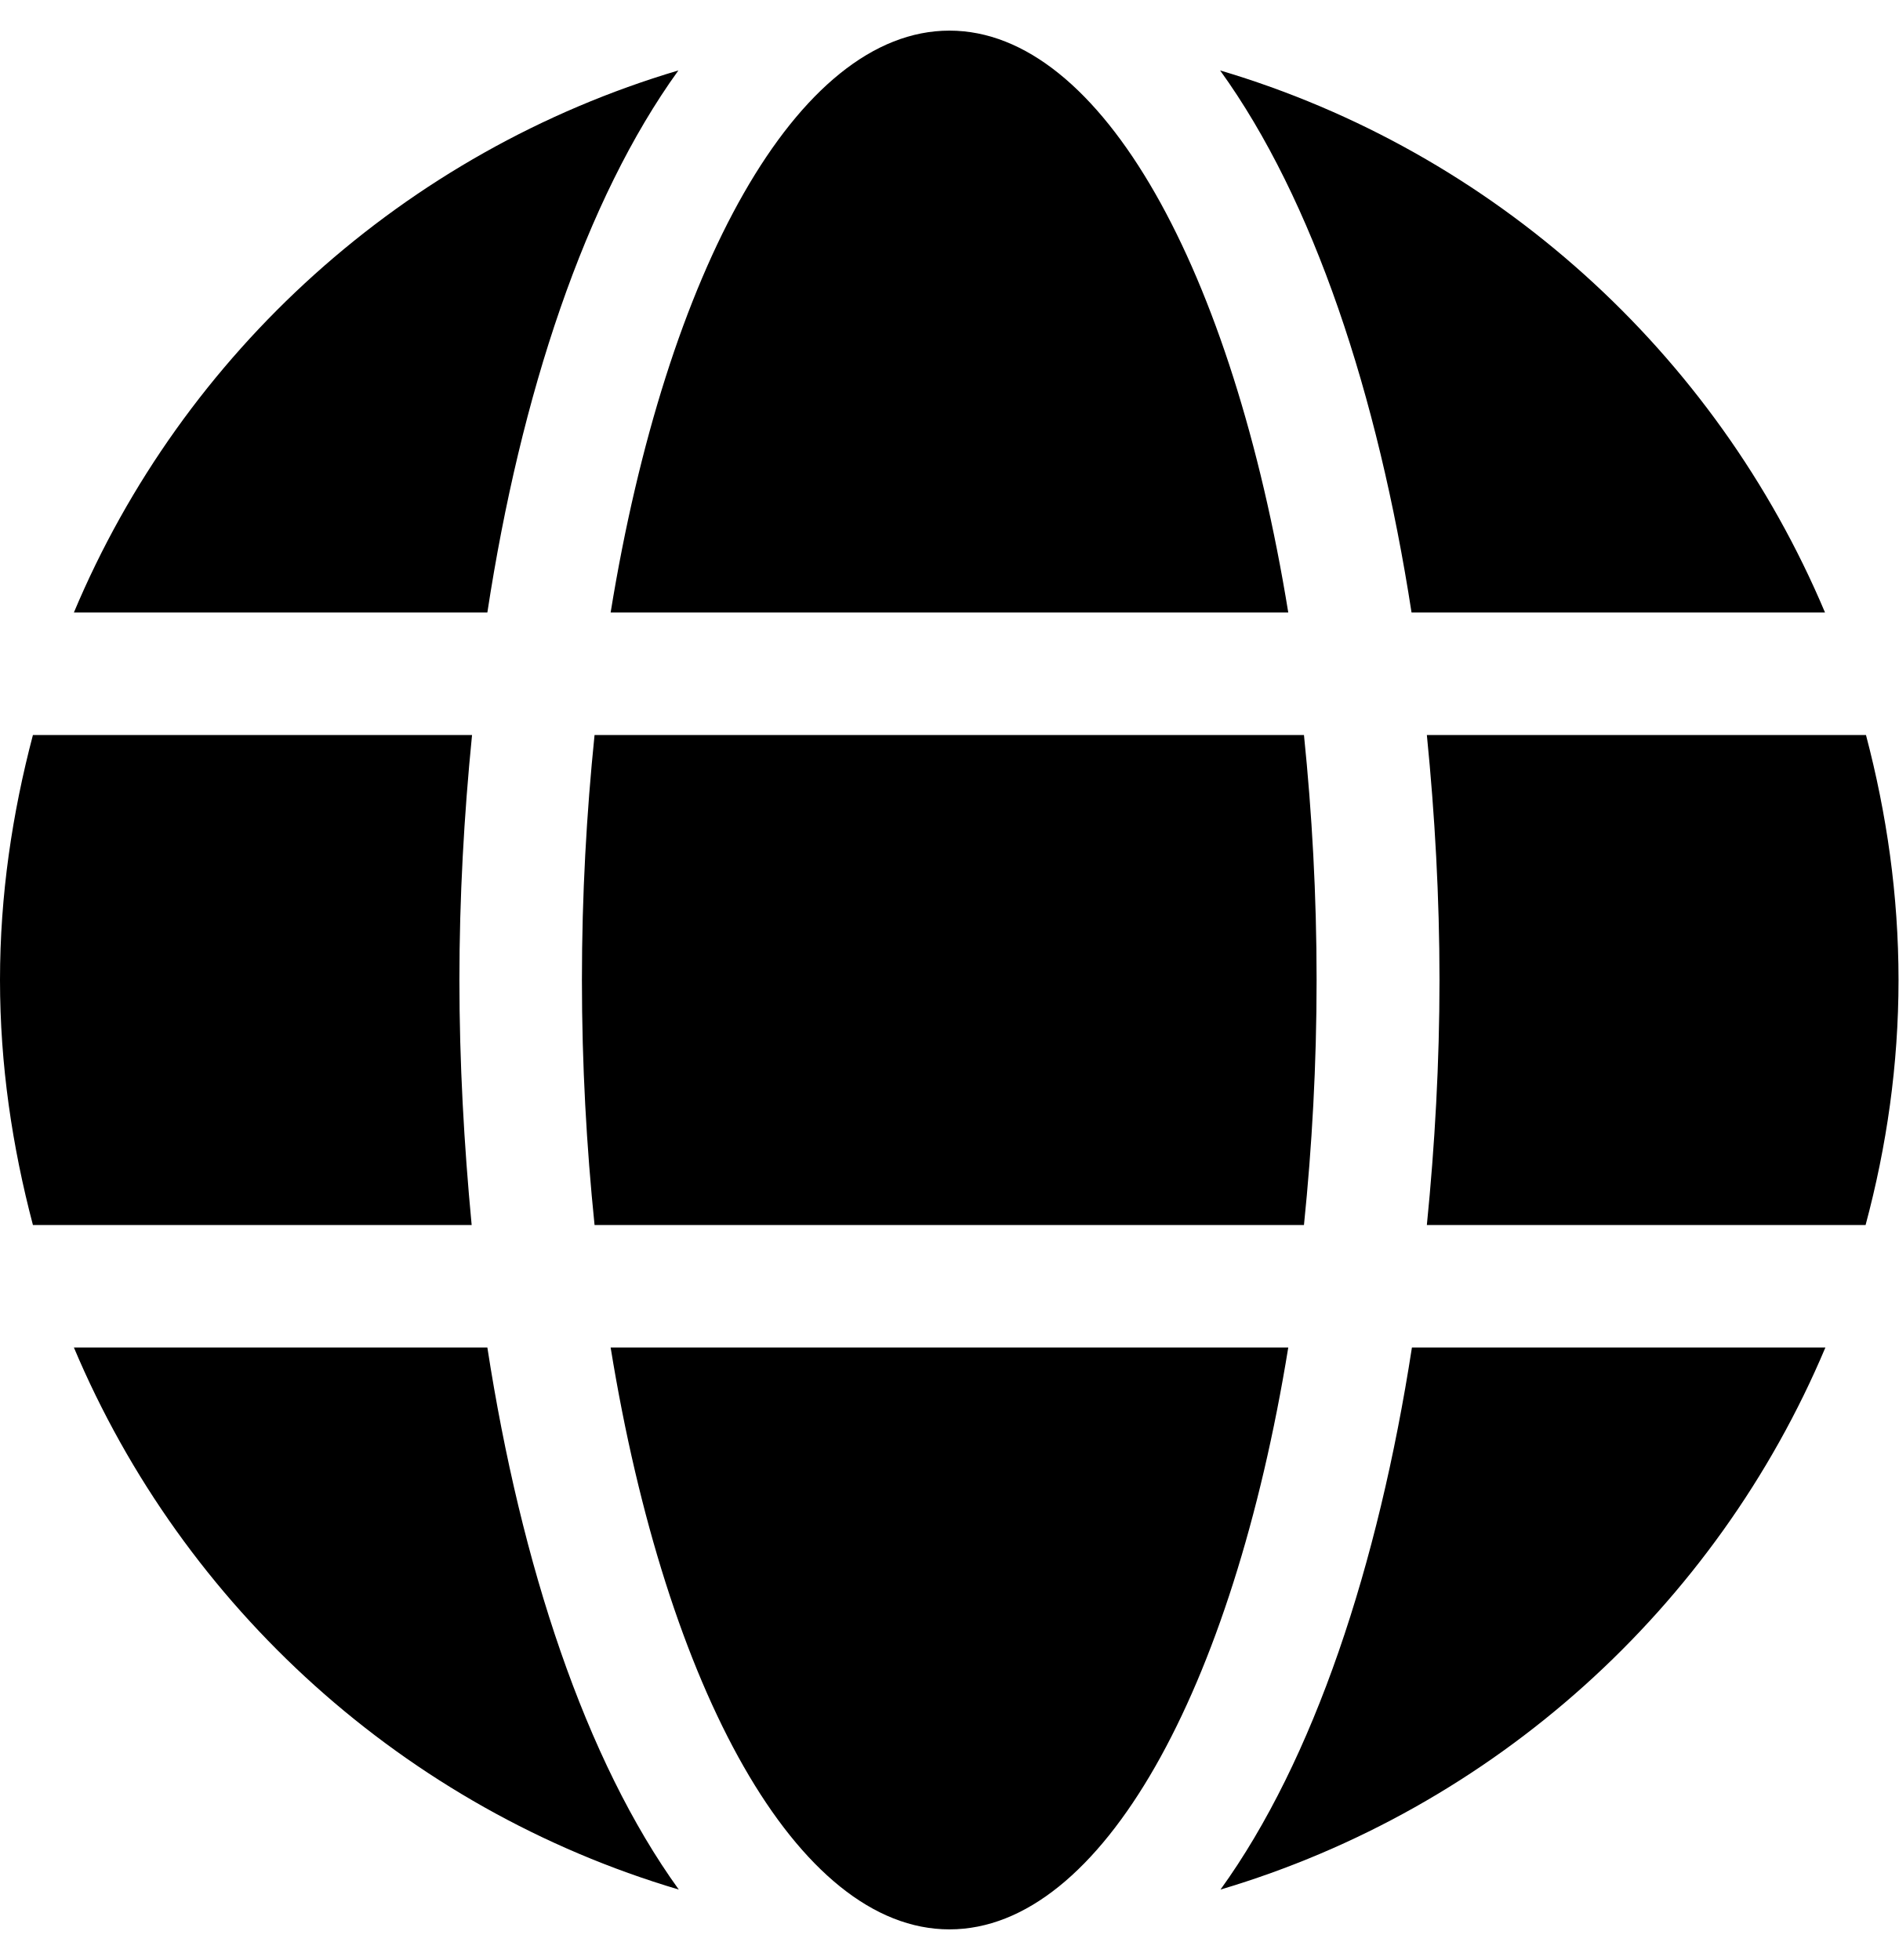
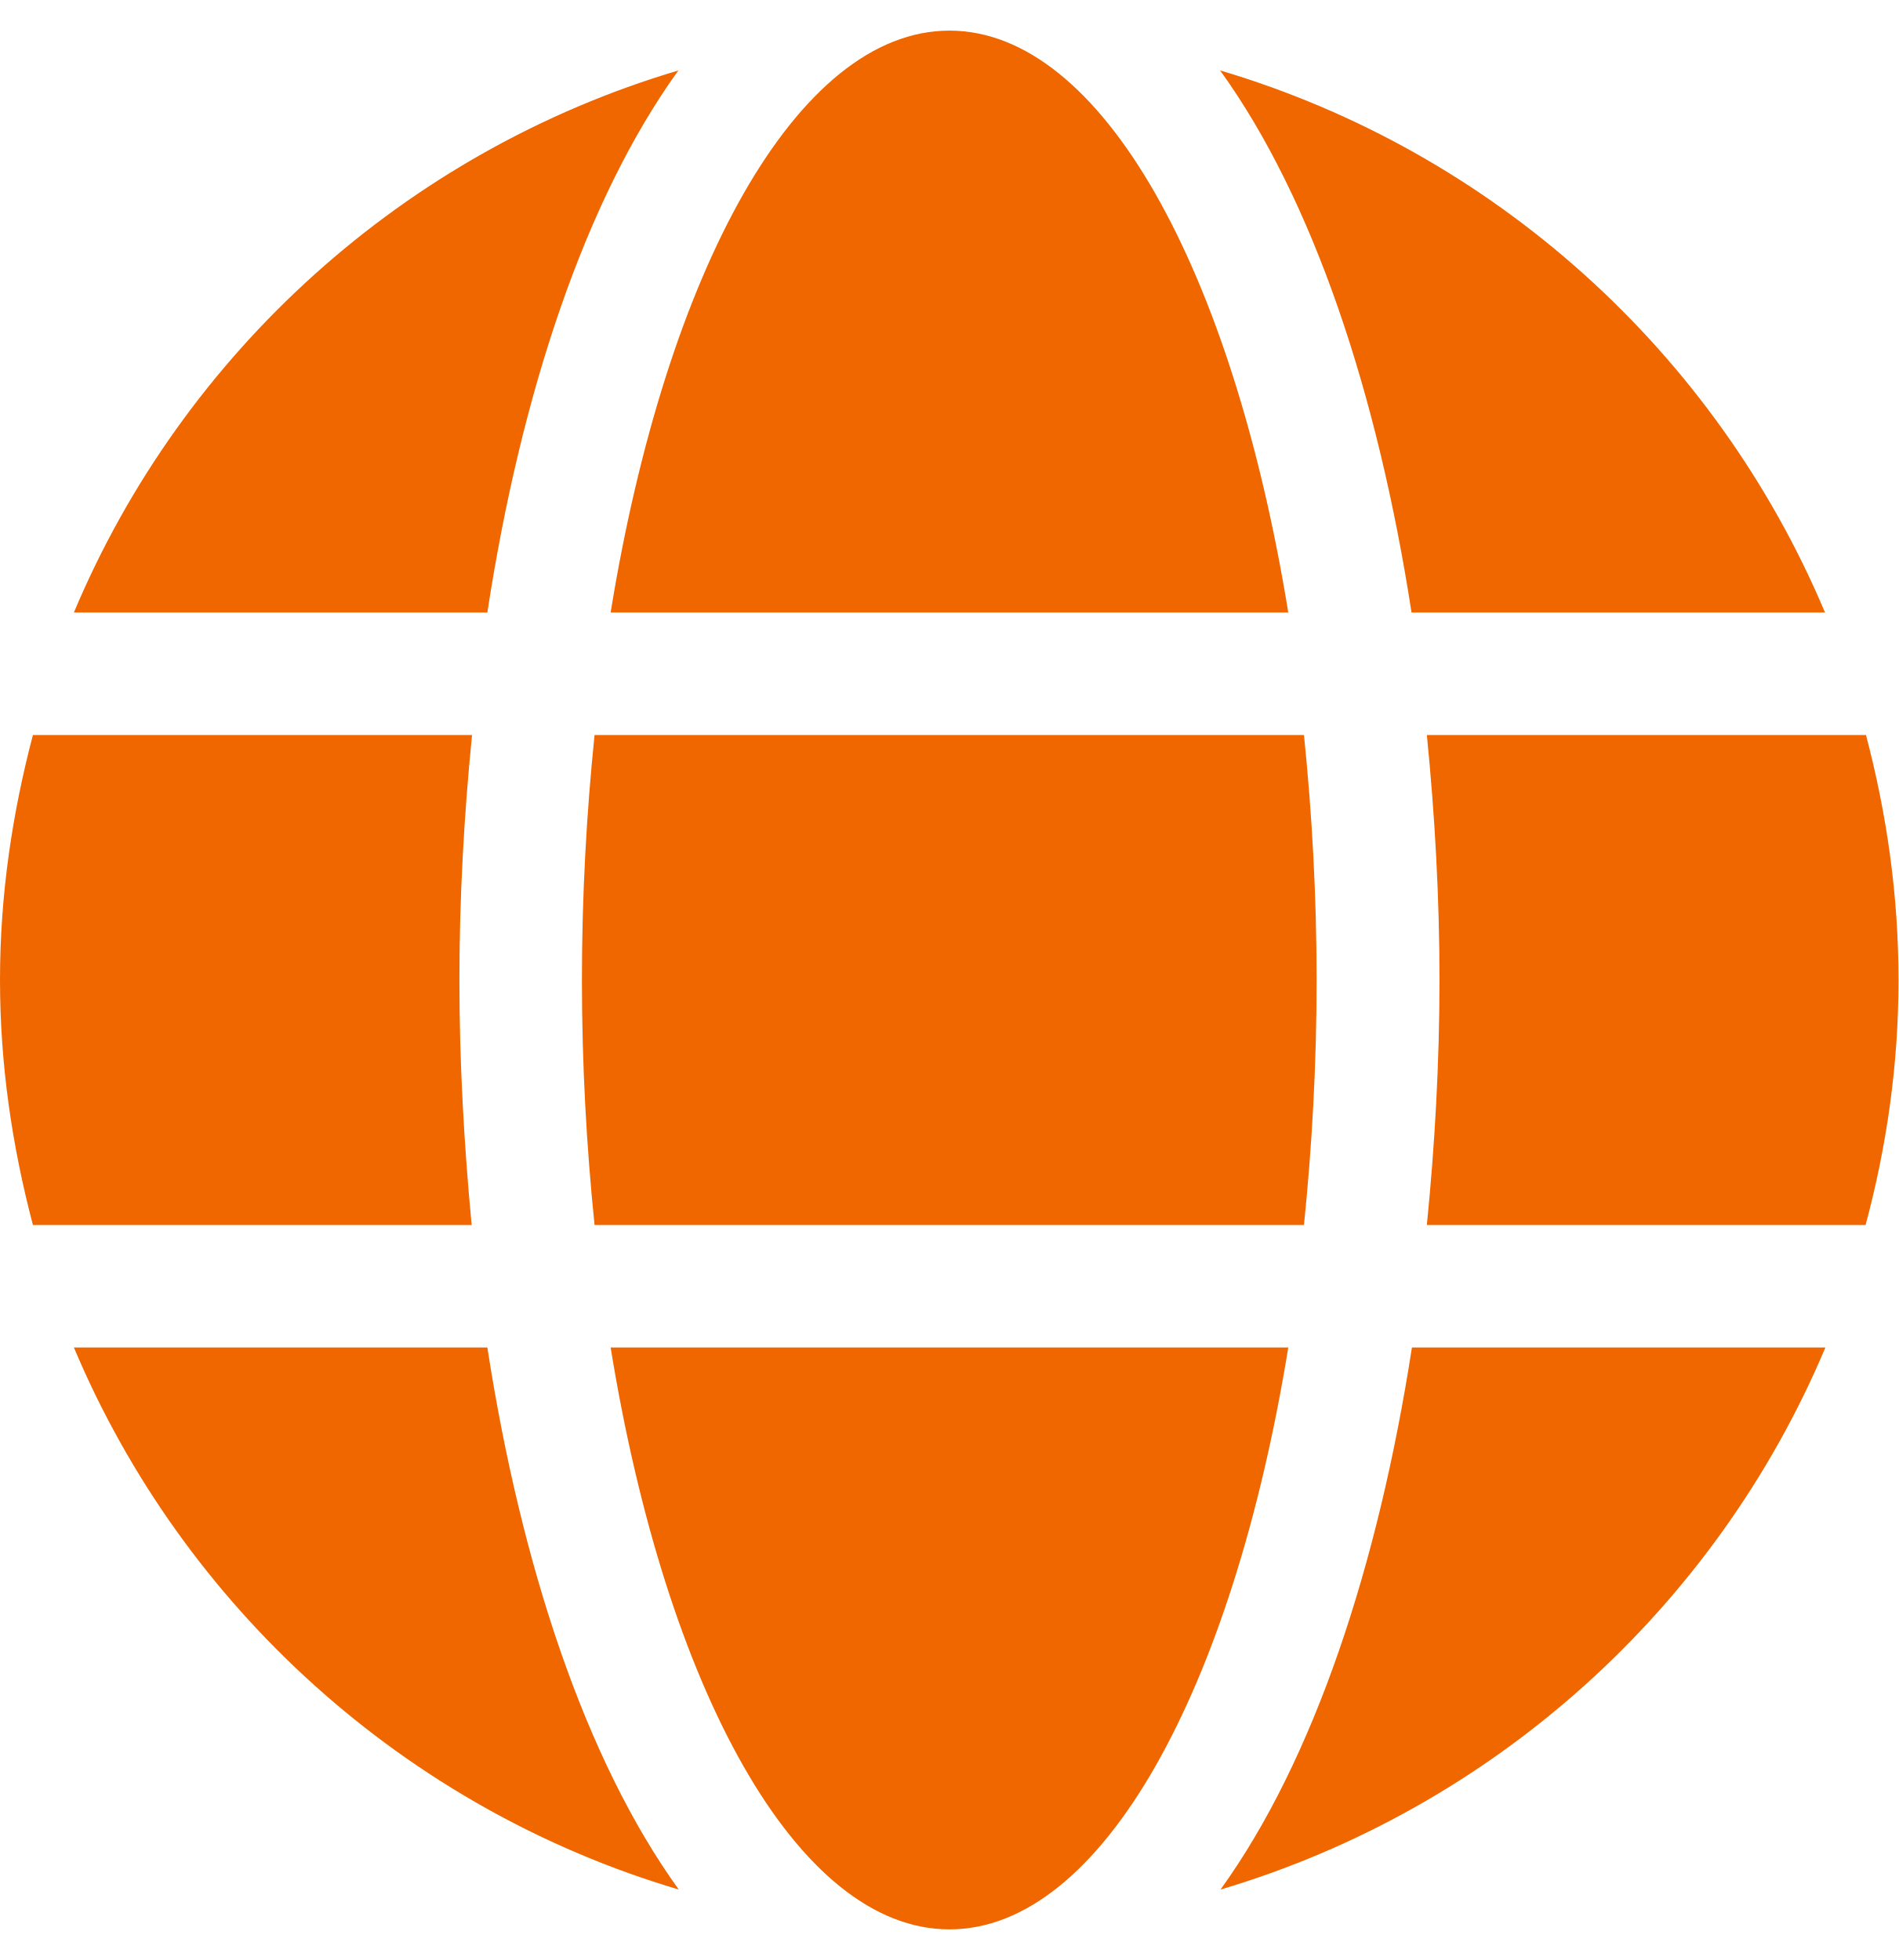
<svg xmlns="http://www.w3.org/2000/svg" aria-hidden="true" focusable="false" data-prefix="fas" data-icon="globe" class="svg-inline--fa fa-globe fa-w-16" role="img" viewBox="0 0 496 512">
-   <path fill="currentColor" d="M336.5 160C322 70.7 287.8 8 248 8s-74 62.7-88.5 152h177zM152 256c0 22.2 1.2 43.5 3.3 64h185.3c2.1-20.5 3.3-41.8 3.3-64s-1.2-43.5-3.3-64H155.3c-2.1 20.5-3.3 41.8-3.3 64zm324.7-96c-28.6-67.9-86.5-120.4-158-141.6 24.4 33.8 41.2 84.7 50 141.6h108zM177.2 18.4C105.8 39.6 47.8 92.1 19.3 160h108c8.7-56.9 25.5-107.8 49.9-141.6zM487.4 192H372.7c2.1 21 3.3 42.5 3.3 64s-1.2 43-3.3 64h114.6c5.5-20.5 8.6-41.8 8.6-64s-3.1-43.5-8.5-64zM120 256c0-21.5 1.2-43 3.3-64H8.6C3.2 212.5 0 233.8 0 256s3.2 43.5 8.6 64h114.6c-2-21-3.2-42.5-3.2-64zm39.5 96c14.5 89.3 48.7 152 88.5 152s74-62.7 88.5-152h-177zm159.3 141.6c71.4-21.2 129.4-73.7 158-141.6h-108c-8.8 56.9-25.6 107.8-50 141.6zM19.3 352c28.6 67.9 86.5 120.4 158 141.6-24.4-33.8-41.2-84.7-50-141.6h-108z" />
+   <path fill="#f06700" d="M336.5 160C322 70.7 287.8 8 248 8s-74 62.7-88.5 152h177zM152 256c0 22.2 1.2 43.5 3.3 64h185.3c2.1-20.5 3.3-41.8 3.3-64s-1.2-43.5-3.3-64H155.3c-2.1 20.5-3.3 41.8-3.3 64zm324.7-96c-28.6-67.9-86.5-120.4-158-141.6 24.4 33.8 41.2 84.7 50 141.6h108zM177.2 18.4C105.8 39.6 47.8 92.1 19.3 160h108c8.7-56.9 25.5-107.8 49.9-141.6zM487.4 192H372.7c2.1 21 3.3 42.5 3.3 64s-1.2 43-3.3 64h114.6c5.5-20.5 8.6-41.8 8.6-64s-3.1-43.5-8.5-64zM120 256c0-21.5 1.2-43 3.3-64H8.6C3.2 212.5 0 233.8 0 256s3.2 43.5 8.6 64h114.6c-2-21-3.2-42.5-3.2-64zm39.5 96c14.5 89.3 48.7 152 88.5 152s74-62.7 88.5-152h-177zm159.3 141.6c71.4-21.2 129.4-73.7 158-141.6h-108c-8.8 56.9-25.6 107.8-50 141.6zM19.3 352c28.6 67.9 86.5 120.4 158 141.6-24.4-33.8-41.2-84.7-50-141.6h-108z" />
</svg>
